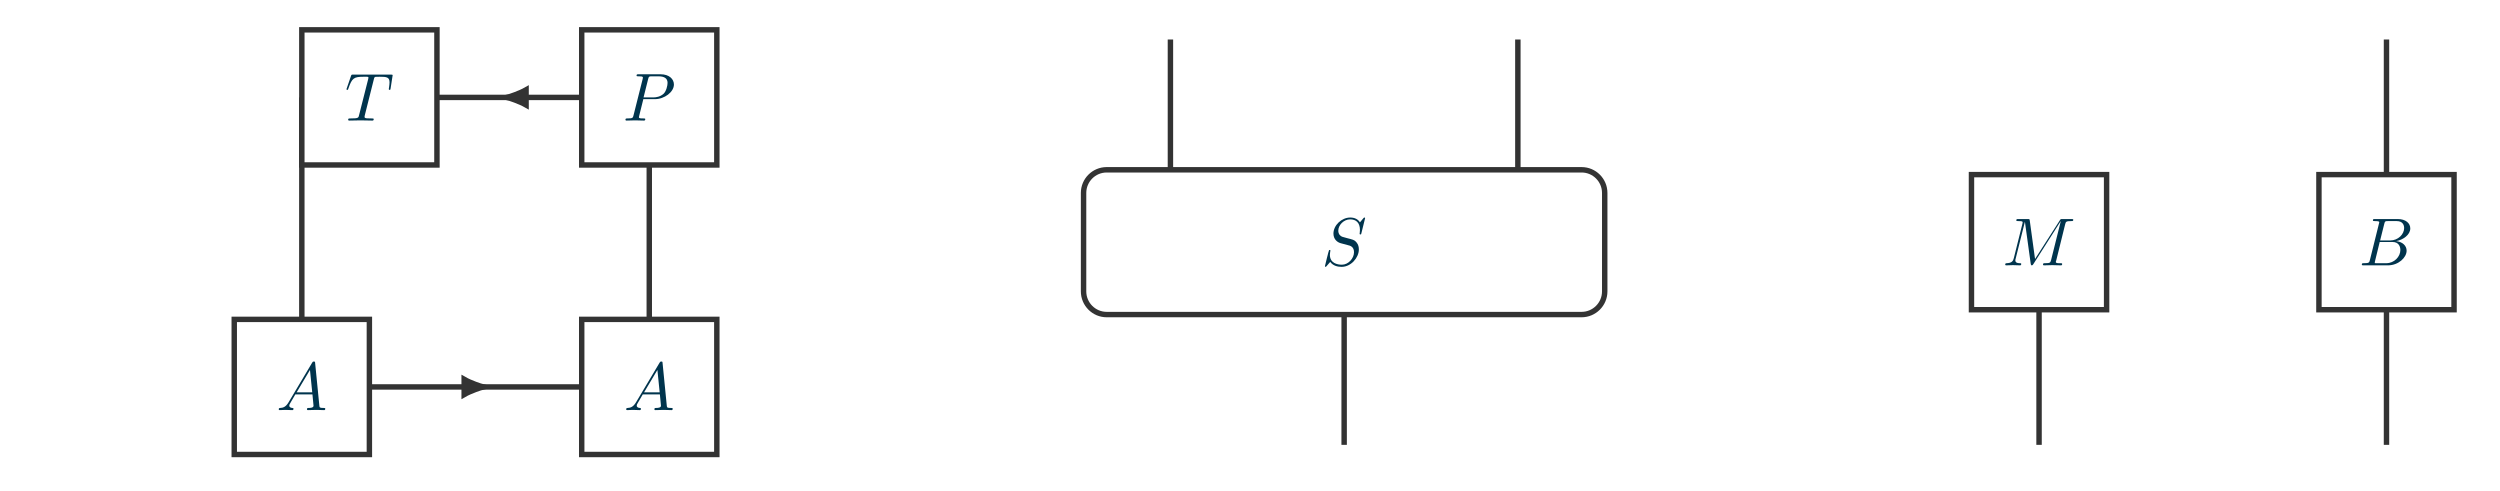
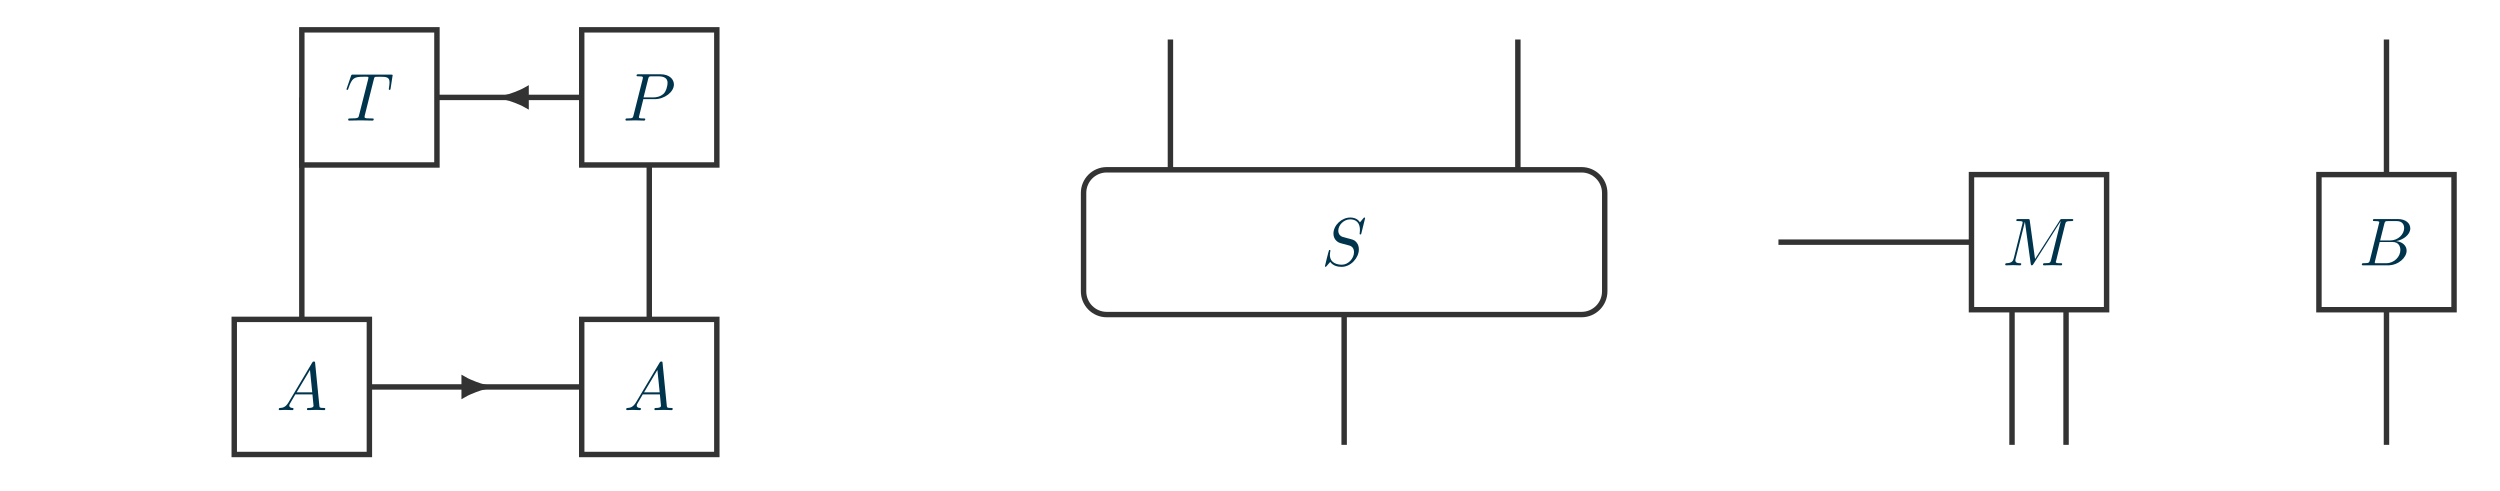
<svg xmlns="http://www.w3.org/2000/svg" xmlns:xlink="http://www.w3.org/1999/xlink" width="362.699" height="71.129" viewBox="0 0 362.699 71.129">
  <defs>
    <g>
      <g id="glyph-0-0">
        <path d="M 4.203 -5.969 C 4.266 -6.25 4.312 -6.312 4.438 -6.344 C 4.516 -6.359 4.844 -6.359 5.047 -6.359 C 6.047 -6.359 6.484 -6.312 6.484 -5.547 C 6.484 -5.406 6.453 -5.016 6.406 -4.766 C 6.406 -4.719 6.375 -4.609 6.375 -4.578 C 6.375 -4.516 6.406 -4.453 6.5 -4.453 C 6.609 -4.453 6.625 -4.531 6.641 -4.672 L 6.906 -6.391 C 6.922 -6.422 6.938 -6.531 6.938 -6.562 C 6.938 -6.672 6.828 -6.672 6.672 -6.672 L 1.203 -6.672 C 0.969 -6.672 0.953 -6.656 0.891 -6.469 L 0.297 -4.734 C 0.281 -4.719 0.234 -4.578 0.234 -4.562 C 0.234 -4.5 0.281 -4.453 0.359 -4.453 C 0.453 -4.453 0.469 -4.5 0.516 -4.656 C 1.047 -6.188 1.312 -6.359 2.766 -6.359 L 3.156 -6.359 C 3.422 -6.359 3.422 -6.312 3.422 -6.234 C 3.422 -6.188 3.391 -6.062 3.391 -6.031 L 2.062 -0.781 C 1.984 -0.406 1.953 -0.312 0.891 -0.312 C 0.547 -0.312 0.484 -0.312 0.484 -0.125 C 0.484 0 0.594 0 0.656 0 C 0.922 0 1.188 -0.016 1.453 -0.016 C 1.734 -0.016 2.016 -0.031 2.297 -0.031 C 2.562 -0.031 2.844 -0.016 3.109 -0.016 C 3.391 -0.016 3.688 0 3.969 0 C 4.062 0 4.188 0 4.188 -0.203 C 4.188 -0.312 4.109 -0.312 3.844 -0.312 C 3.609 -0.312 3.469 -0.312 3.219 -0.328 C 2.938 -0.359 2.859 -0.391 2.859 -0.547 C 2.859 -0.547 2.859 -0.594 2.891 -0.75 Z M 4.203 -5.969 " />
      </g>
      <g id="glyph-0-1">
        <path d="M 2.984 -3.109 L 4.656 -3.109 C 6.047 -3.109 7.422 -4.141 7.422 -5.234 C 7.422 -6 6.766 -6.719 5.484 -6.719 L 2.297 -6.719 C 2.109 -6.719 2 -6.719 2 -6.531 C 2 -6.422 2.094 -6.422 2.281 -6.422 C 2.406 -6.422 2.594 -6.406 2.703 -6.406 C 2.859 -6.375 2.922 -6.344 2.922 -6.234 C 2.922 -6.203 2.906 -6.172 2.891 -6.047 L 1.562 -0.766 C 1.469 -0.391 1.453 -0.312 0.672 -0.312 C 0.5 -0.312 0.391 -0.312 0.391 -0.125 C 0.391 0 0.516 0 0.547 0 C 0.812 0 1.516 -0.031 1.797 -0.031 C 2 -0.031 2.219 -0.016 2.422 -0.016 C 2.641 -0.016 2.859 0 3.062 0 C 3.125 0 3.266 0 3.266 -0.203 C 3.266 -0.312 3.172 -0.312 2.984 -0.312 C 2.625 -0.312 2.344 -0.312 2.344 -0.484 C 2.344 -0.547 2.359 -0.594 2.375 -0.656 Z M 3.688 -6.047 C 3.781 -6.391 3.797 -6.422 4.219 -6.422 L 5.172 -6.422 C 5.984 -6.422 6.5 -6.156 6.5 -5.469 C 6.5 -5.094 6.312 -4.25 5.922 -3.891 C 5.438 -3.453 4.844 -3.359 4.406 -3.359 L 3.016 -3.359 Z M 3.688 -6.047 " />
      </g>
      <g id="glyph-0-2">
        <path d="M 1.766 -1.125 C 1.375 -0.469 0.984 -0.328 0.547 -0.312 C 0.438 -0.297 0.344 -0.297 0.344 -0.109 C 0.344 -0.047 0.391 0 0.469 0 C 0.734 0 1.047 -0.031 1.312 -0.031 C 1.641 -0.031 1.984 0 2.297 0 C 2.359 0 2.484 0 2.484 -0.188 C 2.484 -0.297 2.406 -0.312 2.328 -0.312 C 2.109 -0.328 1.875 -0.406 1.875 -0.656 C 1.875 -0.766 1.922 -0.875 2.016 -1.016 L 2.75 -2.281 L 5.234 -2.281 C 5.25 -2.062 5.391 -0.734 5.391 -0.625 C 5.391 -0.328 4.875 -0.312 4.672 -0.312 C 4.531 -0.312 4.438 -0.312 4.438 -0.109 C 4.438 0 4.562 0 4.578 0 C 4.984 0 5.406 -0.031 5.812 -0.031 C 6.047 -0.031 6.672 0 6.922 0 C 6.984 0 7.094 0 7.094 -0.203 C 7.094 -0.312 7 -0.312 6.875 -0.312 C 6.266 -0.312 6.266 -0.375 6.234 -0.656 L 5.625 -6.812 C 5.609 -7.016 5.609 -7.047 5.438 -7.047 C 5.281 -7.047 5.25 -6.984 5.188 -6.875 Z M 2.938 -2.578 L 4.875 -5.828 L 5.203 -2.578 Z M 2.938 -2.578 " />
      </g>
      <g id="glyph-0-3">
        <path d="M 6.344 -6.844 C 6.344 -6.875 6.328 -6.938 6.234 -6.938 C 6.188 -6.938 6.188 -6.938 6.062 -6.797 L 5.594 -6.234 C 5.328 -6.688 4.828 -6.938 4.188 -6.938 C 2.938 -6.938 1.75 -5.812 1.75 -4.609 C 1.75 -3.812 2.281 -3.359 2.781 -3.219 L 3.828 -2.938 C 4.188 -2.859 4.734 -2.703 4.734 -1.906 C 4.734 -1.016 3.922 -0.094 2.969 -0.094 C 2.328 -0.094 1.234 -0.312 1.234 -1.531 C 1.234 -1.766 1.297 -2 1.297 -2.062 C 1.312 -2.094 1.312 -2.109 1.312 -2.125 C 1.312 -2.219 1.25 -2.234 1.203 -2.234 C 1.156 -2.234 1.125 -2.219 1.109 -2.188 C 1.062 -2.156 0.516 0.094 0.516 0.125 C 0.516 0.172 0.562 0.219 0.625 0.219 C 0.672 0.219 0.672 0.203 0.797 0.062 L 1.281 -0.5 C 1.703 0.078 2.375 0.219 2.938 0.219 C 4.281 0.219 5.438 -1.094 5.438 -2.312 C 5.438 -3 5.109 -3.328 4.969 -3.469 C 4.734 -3.688 4.594 -3.734 3.719 -3.953 C 3.5 -4.016 3.141 -4.109 3.047 -4.141 C 2.781 -4.219 2.453 -4.516 2.453 -5.031 C 2.453 -5.828 3.234 -6.672 4.172 -6.672 C 4.984 -6.672 5.594 -6.234 5.594 -5.141 C 5.594 -4.828 5.547 -4.641 5.547 -4.594 C 5.547 -4.578 5.547 -4.484 5.672 -4.484 C 5.766 -4.484 5.781 -4.516 5.812 -4.688 Z M 6.344 -6.844 " />
      </g>
      <g id="glyph-0-4">
        <path d="M 9.109 -5.969 C 9.203 -6.312 9.219 -6.422 9.969 -6.422 C 10.188 -6.422 10.281 -6.422 10.281 -6.609 C 10.281 -6.719 10.172 -6.719 10.016 -6.719 L 8.719 -6.719 C 8.453 -6.719 8.453 -6.719 8.328 -6.531 L 4.734 -0.922 L 3.969 -6.5 C 3.938 -6.719 3.922 -6.719 3.656 -6.719 L 2.312 -6.719 C 2.125 -6.719 2.016 -6.719 2.016 -6.531 C 2.016 -6.422 2.109 -6.422 2.297 -6.422 C 2.438 -6.422 2.609 -6.406 2.734 -6.406 C 2.891 -6.375 2.938 -6.344 2.938 -6.234 C 2.938 -6.203 2.938 -6.172 2.906 -6.047 L 1.656 -1.047 C 1.562 -0.656 1.391 -0.328 0.594 -0.312 C 0.547 -0.312 0.406 -0.297 0.406 -0.125 C 0.406 -0.031 0.469 0 0.547 0 C 0.859 0 1.203 -0.031 1.531 -0.031 C 1.875 -0.031 2.219 0 2.547 0 C 2.594 0 2.734 0 2.734 -0.203 C 2.734 -0.312 2.625 -0.312 2.547 -0.312 C 1.984 -0.312 1.875 -0.516 1.875 -0.734 C 1.875 -0.812 1.891 -0.859 1.922 -0.969 L 3.266 -6.328 L 4.109 -0.219 C 4.141 -0.109 4.141 0 4.266 0 C 4.375 0 4.438 -0.109 4.484 -0.172 L 8.453 -6.406 L 8.469 -6.406 L 7.062 -0.766 C 6.953 -0.391 6.938 -0.312 6.156 -0.312 C 6 -0.312 5.891 -0.312 5.891 -0.125 C 5.891 0 6 0 6.031 0 C 6.312 0 6.984 -0.031 7.25 -0.031 C 7.656 -0.031 8.078 0 8.484 0 C 8.547 0 8.672 0 8.672 -0.203 C 8.672 -0.312 8.578 -0.312 8.391 -0.312 C 8.031 -0.312 7.75 -0.312 7.75 -0.484 C 7.75 -0.516 7.75 -0.547 7.812 -0.719 Z M 9.109 -5.969 " />
      </g>
      <g id="glyph-0-5">
        <path d="M 1.578 -0.766 C 1.484 -0.391 1.453 -0.312 0.672 -0.312 C 0.516 -0.312 0.406 -0.312 0.406 -0.109 C 0.406 0 0.5 0 0.672 0 L 4.188 0 C 5.75 0 6.906 -1.156 6.906 -2.125 C 6.906 -2.828 6.344 -3.406 5.391 -3.516 C 6.406 -3.703 7.438 -4.438 7.438 -5.359 C 7.438 -6.094 6.797 -6.719 5.609 -6.719 L 2.297 -6.719 C 2.109 -6.719 2.016 -6.719 2.016 -6.531 C 2.016 -6.422 2.109 -6.422 2.297 -6.422 C 2.312 -6.422 2.5 -6.422 2.672 -6.406 C 2.844 -6.375 2.938 -6.375 2.938 -6.234 C 2.938 -6.203 2.922 -6.172 2.891 -6.047 Z M 3.062 -3.609 L 3.672 -6.047 C 3.766 -6.391 3.781 -6.422 4.203 -6.422 L 5.469 -6.422 C 6.344 -6.422 6.547 -5.844 6.547 -5.406 C 6.547 -4.531 5.703 -3.609 4.5 -3.609 Z M 2.625 -0.312 C 2.484 -0.312 2.469 -0.312 2.406 -0.312 C 2.297 -0.328 2.281 -0.328 2.281 -0.406 C 2.281 -0.438 2.281 -0.469 2.328 -0.641 L 3 -3.391 L 4.859 -3.391 C 5.812 -3.391 6 -2.656 6 -2.234 C 6 -1.266 5.125 -0.312 3.953 -0.312 Z M 2.625 -0.312 " />
      </g>
    </g>
  </defs>
  <path fill="none" stroke-width="0.797" stroke-linecap="butt" stroke-linejoin="miter" stroke="rgb(20%, 20%, 20%)" stroke-opacity="1" stroke-miterlimit="10" d="M 80.966 21.258 L 56.518 21.258 " transform="matrix(0.987903, 0, 0, -0.987903, 5.981938, 35.13377)" />
  <path fill-rule="nonzero" fill="rgb(20%, 20%, 20%)" fill-opacity="1" stroke-width="0.797" stroke-linecap="butt" stroke-linejoin="miter" stroke="rgb(20%, 20%, 20%)" stroke-opacity="1" stroke-miterlimit="10" d="M 2.778 0.002 C 2.438 0.085 0.935 0.579 0.002 1.113 L 0.002 -1.113 C 0.935 -0.579 2.438 -0.085 2.778 0.002 Z M 2.778 0.002 " transform="matrix(-0.987903, 0, 0, 0.987903, 76.32612, 14.13086)" />
  <path fill="none" stroke-width="0.797" stroke-linecap="butt" stroke-linejoin="miter" stroke="rgb(20%, 20%, 20%)" stroke-opacity="1" stroke-miterlimit="10" d="M 46.597 -21.26 L 80.966 -21.26 " transform="matrix(0.987903, 0, 0, -0.987903, 5.981938, 35.13377)" />
  <path fill-rule="nonzero" fill="rgb(20%, 20%, 20%)" fill-opacity="1" stroke-width="0.797" stroke-linecap="butt" stroke-linejoin="miter" stroke="rgb(20%, 20%, 20%)" stroke-opacity="1" stroke-miterlimit="10" d="M 2.776 -0 C 2.435 0.087 0.937 0.577 -0 1.115 L -0 -1.115 C 0.937 -0.577 2.435 -0.087 2.776 -0 Z M 2.776 -0 " transform="matrix(0.987903, 0, 0, -0.987903, 67.3401, 56.13671)" />
  <path fill="none" stroke-width="0.797" stroke-linecap="butt" stroke-linejoin="miter" stroke="rgb(20%, 20%, 20%)" stroke-opacity="1" stroke-miterlimit="10" d="M 38.27 21.258 L 38.27 -21.26 " transform="matrix(0.987903, 0, 0, -0.987903, 5.981938, 35.13377)" />
  <path fill="none" stroke-width="0.797" stroke-linecap="butt" stroke-linejoin="miter" stroke="rgb(20%, 20%, 20%)" stroke-opacity="1" stroke-miterlimit="10" d="M 89.294 21.258 L 89.294 -21.26 " transform="matrix(0.987903, 0, 0, -0.987903, 5.981938, 35.13377)" />
  <path fill="none" stroke-width="0.797" stroke-linecap="butt" stroke-linejoin="miter" stroke="rgb(20%, 20%, 20%)" stroke-opacity="1" stroke-miterlimit="10" d="M 165.829 9.036 L 165.829 29.763 " transform="matrix(0.987903, 0, 0, -0.987903, 5.981938, 35.13377)" />
  <path fill="none" stroke-width="0.797" stroke-linecap="butt" stroke-linejoin="miter" stroke="rgb(20%, 20%, 20%)" stroke-opacity="1" stroke-miterlimit="10" d="M 216.852 9.036 L 216.852 29.763 " transform="matrix(0.987903, 0, 0, -0.987903, 5.981938, 35.13377)" />
  <path fill="none" stroke-width="0.797" stroke-linecap="butt" stroke-linejoin="miter" stroke="rgb(20%, 20%, 20%)" stroke-opacity="1" stroke-miterlimit="10" d="M 191.341 9.036 L 191.341 -29.765 " transform="matrix(0.987903, 0, 0, -0.987903, 5.981938, 35.13377)" />
  <path fill="none" stroke-width="0.797" stroke-linecap="butt" stroke-linejoin="miter" stroke="rgb(20%, 20%, 20%)" stroke-opacity="1" stroke-miterlimit="10" d="M 344.415 0.001 L 344.415 29.763 " transform="matrix(0.987903, 0, 0, -0.987903, 5.981938, 35.13377)" />
-   <path fill="none" stroke-width="0.797" stroke-linecap="butt" stroke-linejoin="miter" stroke="rgb(20%, 20%, 20%)" stroke-opacity="1" stroke-miterlimit="10" d="M 293.392 0.001 L 293.392 -29.765 " transform="matrix(0.987903, 0, 0, -0.987903, 5.981938, 35.13377)" />
+   <path fill="none" stroke-width="0.797" stroke-linecap="butt" stroke-linejoin="miter" stroke="rgb(20%, 20%, 20%)" stroke-opacity="1" stroke-miterlimit="10" d="M 289.422 0.001 L 289.422 -29.765 " transform="matrix(0.987903, 0, 0, -0.987903, 5.981938, 35.13377)" />
+   <path fill="none" stroke-width="0.797" stroke-linecap="butt" stroke-linejoin="miter" stroke="rgb(20%, 20%, 20%)" stroke-opacity="1" stroke-miterlimit="10" d="M 297.357 0.001 L 297.357 -29.765 " transform="matrix(0.987903, 0, 0, -0.987903, 5.981938, 35.13377)" />
  <path fill="none" stroke-width="0.797" stroke-linecap="butt" stroke-linejoin="miter" stroke="rgb(20%, 20%, 20%)" stroke-opacity="1" stroke-miterlimit="10" d="M 344.415 0.001 L 344.415 -29.765 " transform="matrix(0.987903, 0, 0, -0.987903, 5.981938, 35.13377)" />
+   <path fill="none" stroke-width="0.797" stroke-linecap="butt" stroke-linejoin="miter" stroke="rgb(20%, 20%, 20%)" stroke-opacity="1" stroke-miterlimit="10" d="M 285.064 0.001 L 255.12 0.001 " transform="matrix(0.987903, 0, 0, -0.987903, 5.981938, 35.13377)" />
  <path fill-rule="nonzero" fill="rgb(100%, 100%, 100%)" fill-opacity="1" stroke-width="0.797" stroke-linecap="butt" stroke-linejoin="miter" stroke="rgb(20%, 20%, 20%)" stroke-opacity="1" stroke-miterlimit="10" d="M 38.27 11.337 L 58.112 11.337 L 58.112 31.183 L 38.27 31.183 Z M 38.27 11.337 " transform="matrix(0.987903, 0, 0, -0.987903, 5.981938, 35.13377)" />
  <g fill="rgb(0%, 20.392%, 30.196%)" fill-opacity="1">
    <use xlink:href="#glyph-0-0" x="50.029" y="17.494" />
  </g>
  <path fill-rule="nonzero" fill="rgb(100%, 100%, 100%)" fill-opacity="1" stroke-width="0.797" stroke-linecap="butt" stroke-linejoin="miter" stroke="rgb(20%, 20%, 20%)" stroke-opacity="1" stroke-miterlimit="10" d="M 79.373 11.337 L 99.214 11.337 L 99.214 31.183 L 79.373 31.183 Z M 79.373 11.337 " transform="matrix(0.987903, 0, 0, -0.987903, 5.981938, 35.13377)" />
  <g fill="rgb(0%, 20.392%, 30.196%)" fill-opacity="1">
    <use xlink:href="#glyph-0-1" x="90.35" y="17.494" />
  </g>
  <path fill-rule="nonzero" fill="rgb(100%, 100%, 100%)" fill-opacity="1" stroke-width="0.797" stroke-linecap="butt" stroke-linejoin="miter" stroke="rgb(20%, 20%, 20%)" stroke-opacity="1" stroke-miterlimit="10" d="M 28.345 -31.181 L 48.191 -31.181 L 48.191 -11.339 L 28.345 -11.339 Z M 28.345 -31.181 " transform="matrix(0.987903, 0, 0, -0.987903, 5.981938, 35.13377)" />
  <g fill="rgb(0%, 20.392%, 30.196%)" fill-opacity="1">
    <use xlink:href="#glyph-0-2" x="40.096" y="59.499" />
  </g>
  <path fill-rule="nonzero" fill="rgb(100%, 100%, 100%)" fill-opacity="1" stroke-width="0.797" stroke-linecap="butt" stroke-linejoin="miter" stroke="rgb(20%, 20%, 20%)" stroke-opacity="1" stroke-miterlimit="10" d="M 79.373 -31.181 L 99.214 -31.181 L 99.214 -11.339 L 79.373 -11.339 Z M 79.373 -31.181 " transform="matrix(0.987903, 0, 0, -0.987903, 5.981938, 35.13377)" />
  <g fill="rgb(0%, 20.392%, 30.196%)" fill-opacity="1">
    <use xlink:href="#glyph-0-2" x="90.502" y="59.499" />
  </g>
  <path fill-rule="nonzero" fill="rgb(100%, 100%, 100%)" fill-opacity="1" stroke-width="0.797" stroke-linecap="butt" stroke-linejoin="miter" stroke="rgb(20%, 20%, 20%)" stroke-opacity="1" stroke-miterlimit="10" d="M 226.208 10.63 L 156.473 10.63 C 154.595 10.63 153.073 9.107 153.073 7.229 L 153.073 -7.227 C 153.073 -9.105 154.595 -10.632 156.473 -10.632 L 226.208 -10.632 C 228.086 -10.632 229.608 -9.105 229.608 -7.227 L 229.608 7.229 C 229.608 9.107 228.086 10.63 226.208 10.63 Z M 226.208 10.63 " transform="matrix(0.987903, 0, 0, -0.987903, 5.981938, 35.13377)" />
  <g fill="rgb(0%, 20.392%, 30.196%)" fill-opacity="1">
    <use xlink:href="#glyph-0-3" x="191.705" y="38.497" />
  </g>
  <path fill-rule="nonzero" fill="rgb(100%, 100%, 100%)" fill-opacity="1" stroke-width="0.797" stroke-linecap="butt" stroke-linejoin="miter" stroke="rgb(20%, 20%, 20%)" stroke-opacity="1" stroke-miterlimit="10" d="M 283.467 -9.92 L 303.312 -9.92 L 303.312 9.922 L 283.467 9.922 Z M 283.467 -9.92 " transform="matrix(0.987903, 0, 0, -0.987903, 5.981938, 35.13377)" />
  <g fill="rgb(0%, 20.392%, 30.196%)" fill-opacity="1">
    <use xlink:href="#glyph-0-4" x="290.508" y="38.497" />
  </g>
  <path fill-rule="nonzero" fill="rgb(100%, 100%, 100%)" fill-opacity="1" stroke-width="0.797" stroke-linecap="butt" stroke-linejoin="miter" stroke="rgb(20%, 20%, 20%)" stroke-opacity="1" stroke-miterlimit="10" d="M 334.494 -9.92 L 354.336 -9.92 L 354.336 9.922 L 334.494 9.922 Z M 334.494 -9.92 " transform="matrix(0.987903, 0, 0, -0.987903, 5.981938, 35.13377)" />
  <g fill="rgb(0%, 20.392%, 30.196%)" fill-opacity="1">
    <use xlink:href="#glyph-0-5" x="342.245" y="38.497" />
  </g>
</svg>
